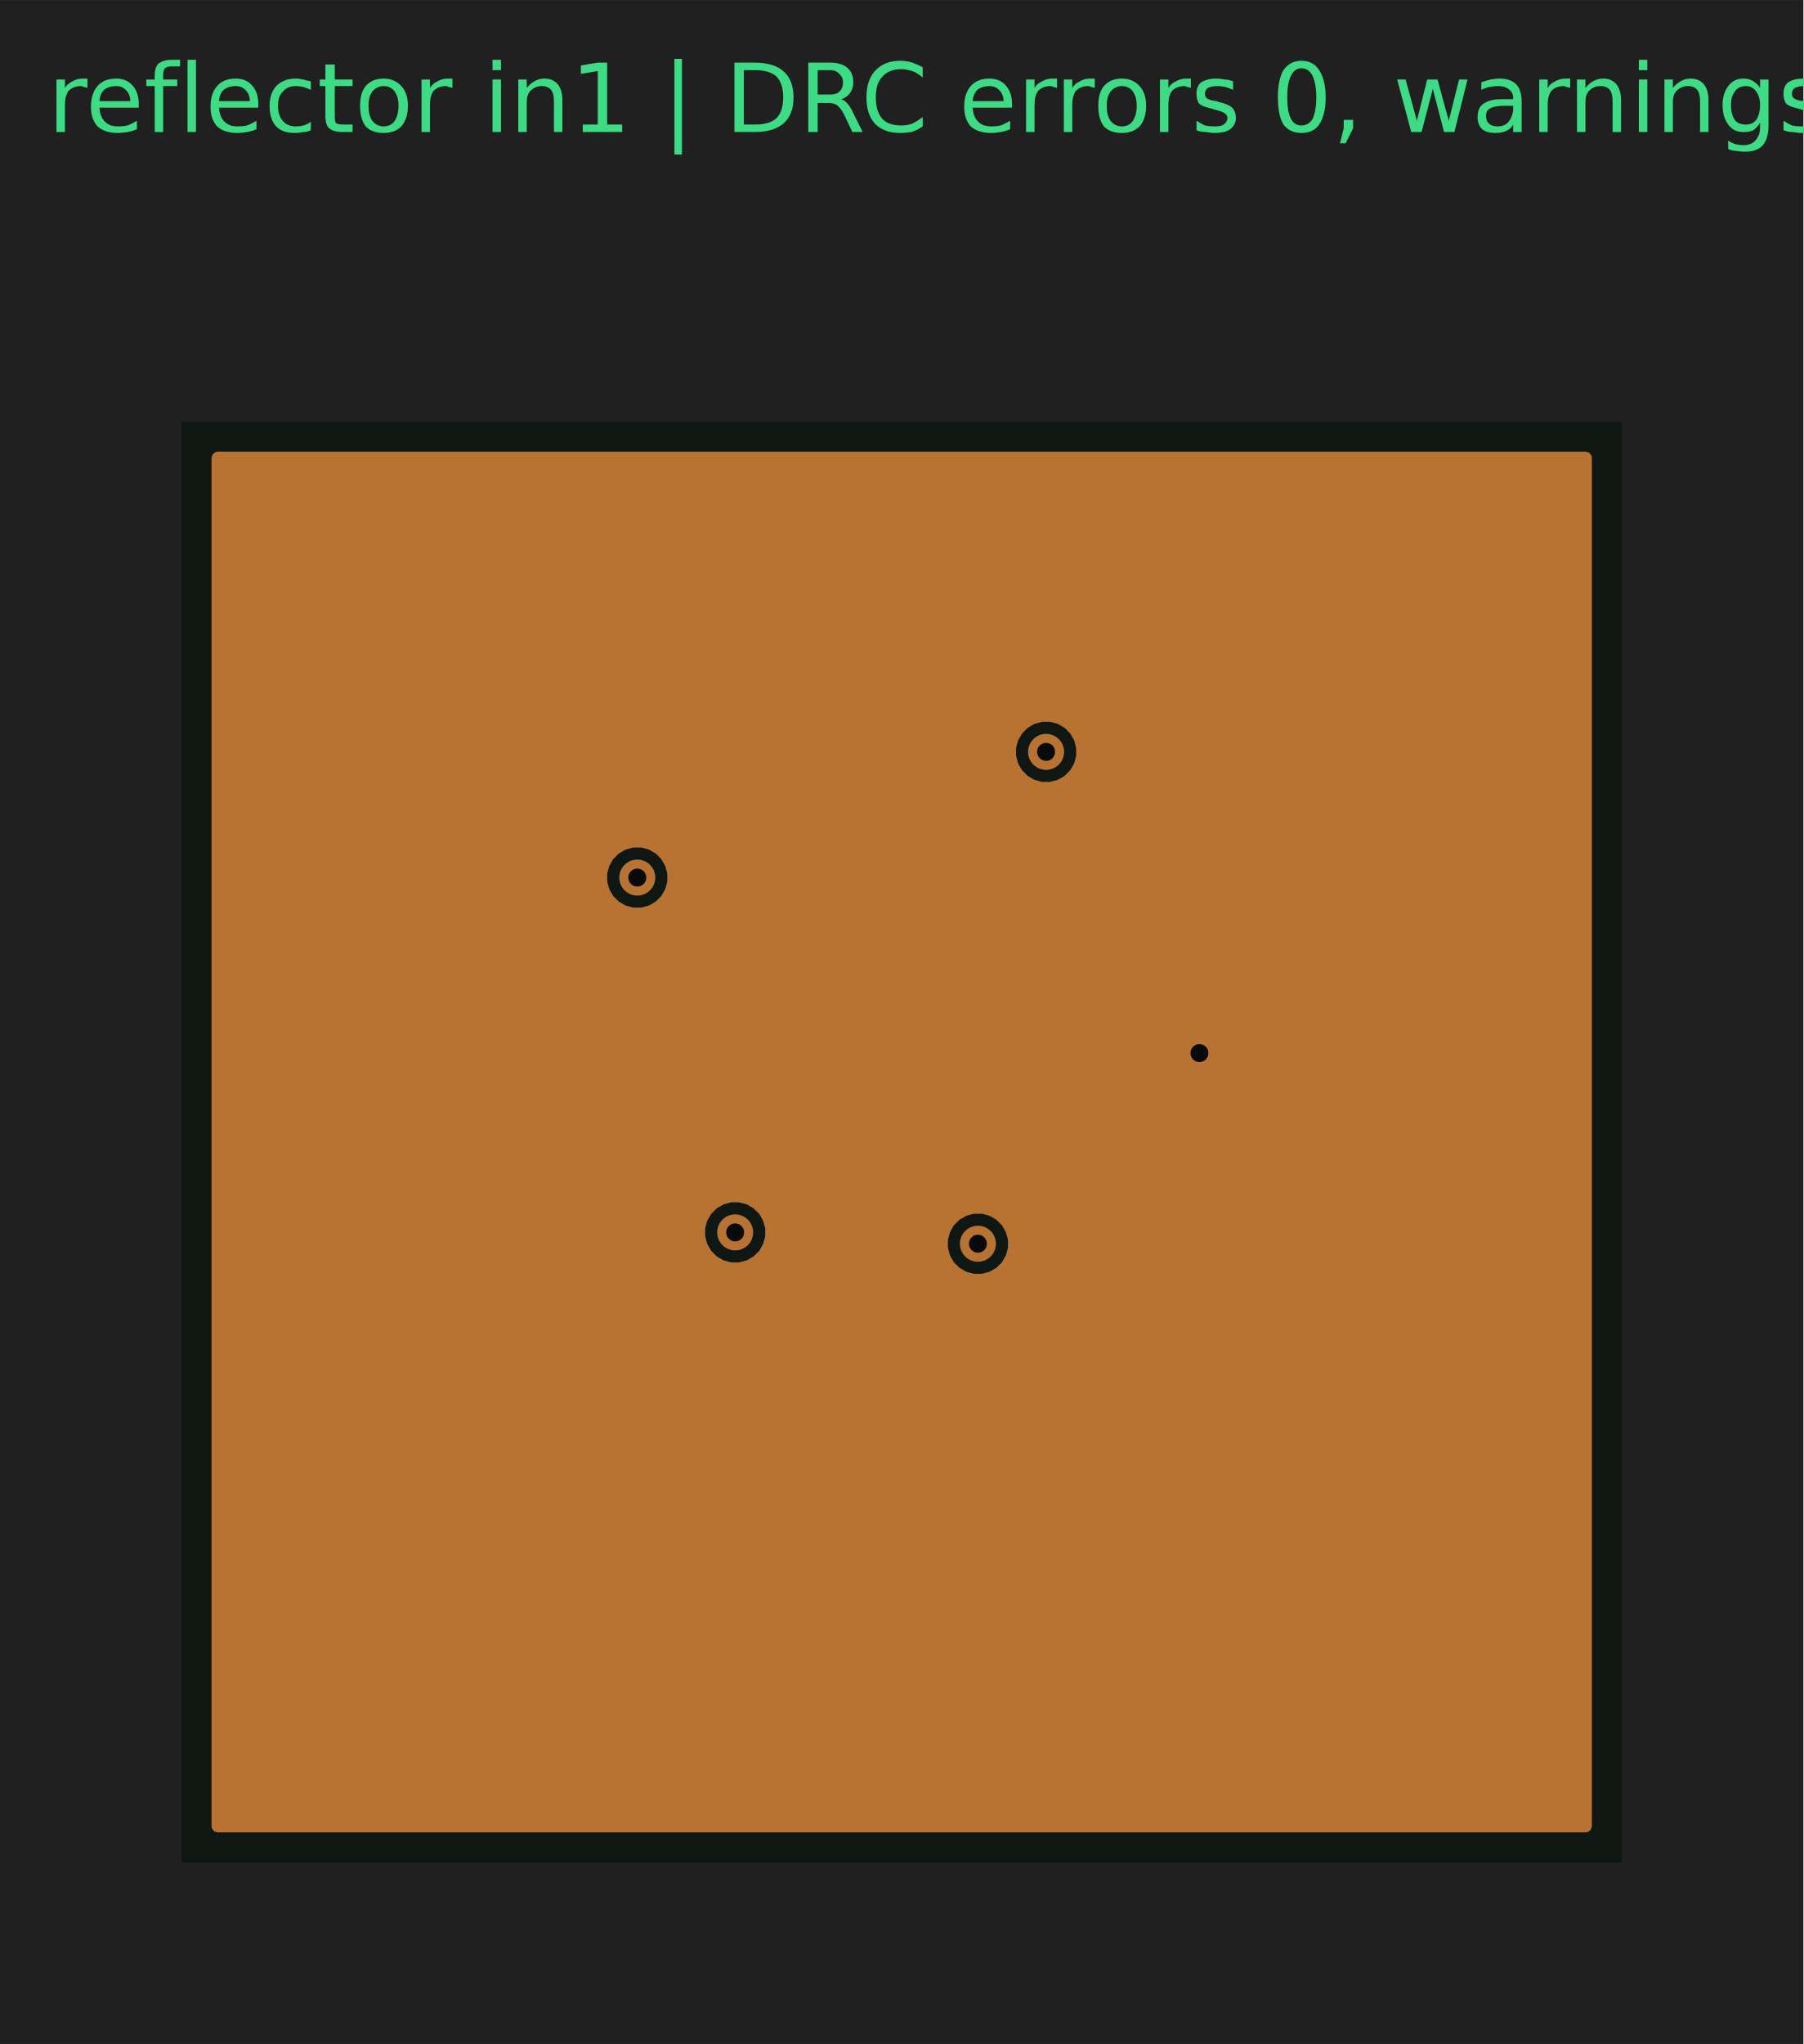
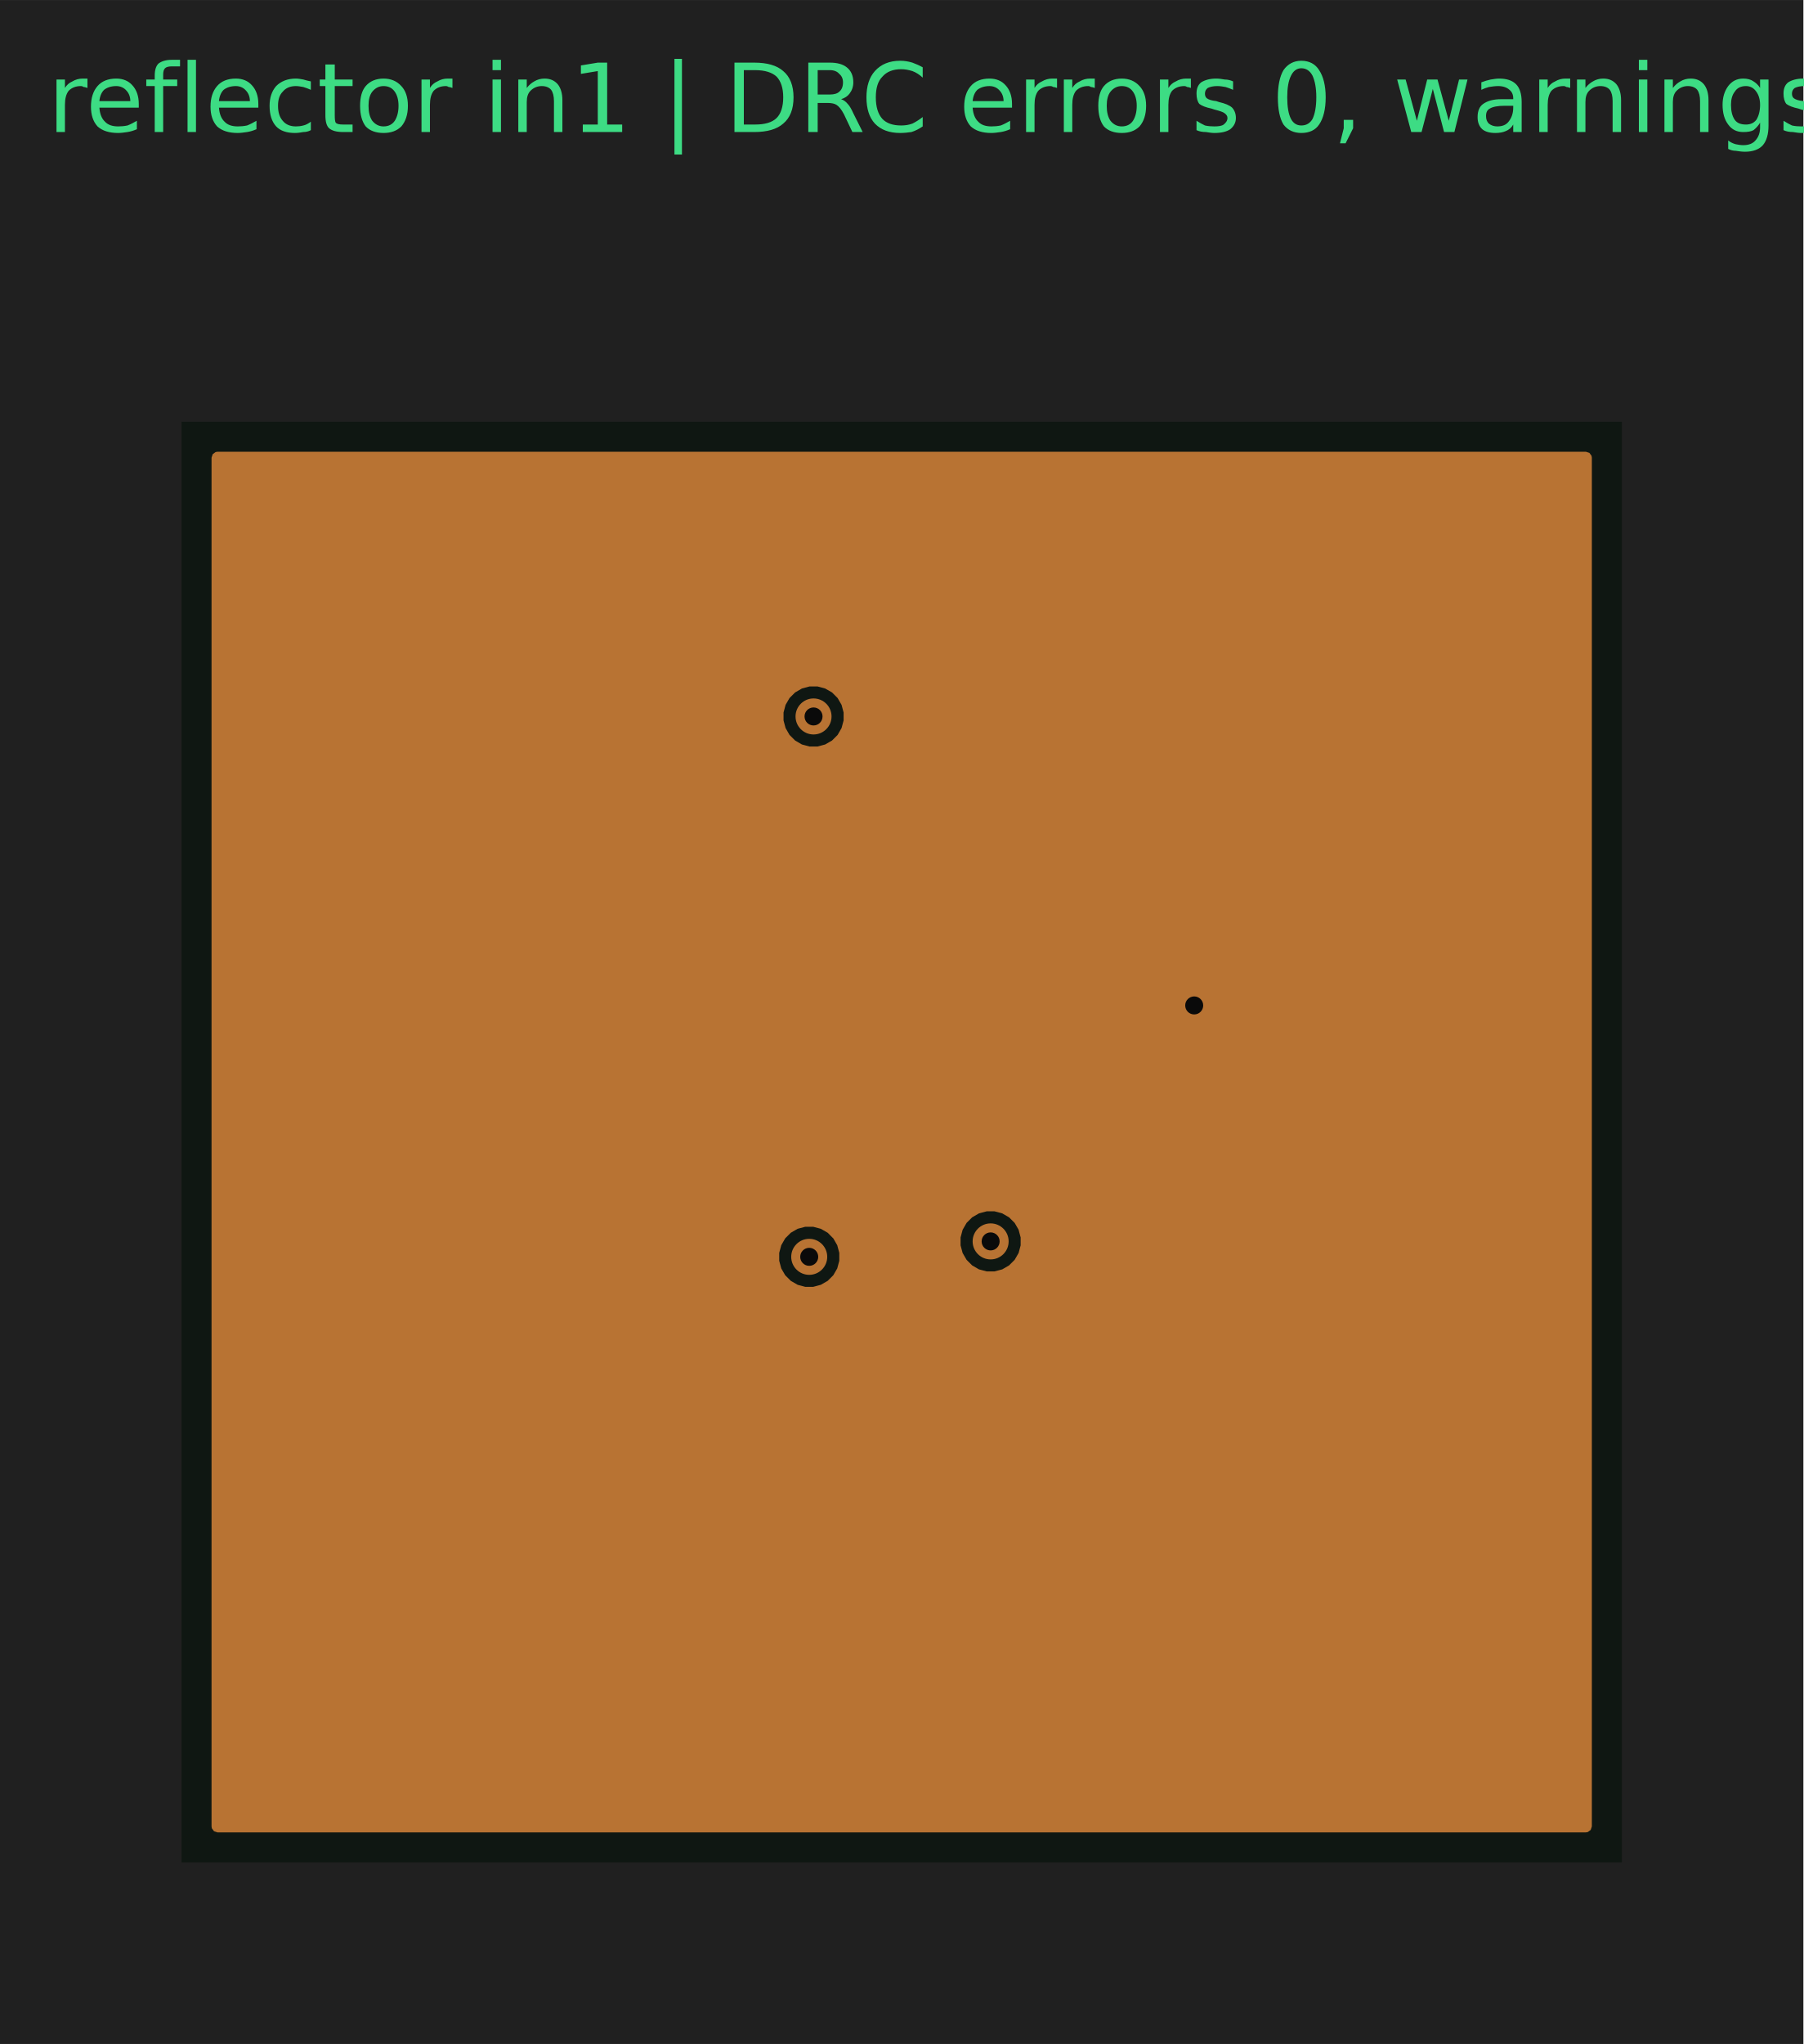
<svg xmlns="http://www.w3.org/2000/svg" width="67.6mm" height="76.6mm" viewBox="0 0 30.050 34.050">
  <rect width="100%" height="100%" fill="#202020" />
  <path d="M 27.025 31.025 L 3.025 31.025 L 3.025 7.025 L 27.025 7.025 Z" fill="#0f1712" fill-opacity="1.00" fill-rule="evenodd" />
-   <path d="M 26.484 7.544 L 26.520 7.593 L 26.525 7.624 L 26.525 30.426 L 26.506 30.484 L 26.457 30.520 L 26.426 30.525 L 3.624 30.525 L 3.566 30.506 L 3.530 30.457 L 3.525 30.426 L 3.525 20.464 L 11.750 20.464 L 11.750 20.464 L 11.750 20.595 L 11.784 20.723 L 11.850 20.837 L 11.943 20.930 L 12.057 20.996 L 12.057 20.996 L 12.125 21.014 L 12.184 21.030 L 12.184 21.030 L 12.316 21.030 L 12.316 21.030 L 12.443 20.996 L 12.443 20.996 L 12.557 20.930 L 12.557 20.930 L 12.557 20.930 L 12.651 20.837 L 12.651 20.837 L 12.651 20.837 L 12.716 20.723 L 12.716 20.723 L 12.716 20.723 L 12.735 20.654 L 15.795 20.654 L 15.795 20.654 L 15.795 20.785 L 15.829 20.913 L 15.894 21.027 L 15.988 21.120 L 16.102 21.186 L 16.102 21.186 L 16.169 21.204 L 16.229 21.220 L 16.229 21.220 L 16.361 21.220 L 16.361 21.220 L 16.488 21.186 L 16.488 21.186 L 16.602 21.120 L 16.602 21.120 L 16.602 21.120 L 16.696 21.027 L 16.696 21.027 L 16.696 21.027 L 16.761 20.913 L 16.761 20.913 L 16.761 20.913 L 16.796 20.785 L 16.796 20.654 L 16.761 20.526 L 16.725 20.464 L 16.696 20.412 L 16.696 20.412 L 16.696 20.412 L 16.602 20.319 L 16.488 20.253 L 16.488 20.253 L 16.488 20.253 L 16.361 20.219 L 16.229 20.219 L 16.102 20.253 L 16.102 20.253 L 16.102 20.253 L 15.988 20.319 L 15.988 20.319 L 15.988 20.319 L 15.895 20.412 L 15.894 20.412 L 15.894 20.412 L 15.829 20.526 L 15.829 20.526 L 15.795 20.654 L 12.735 20.654 L 12.751 20.595 L 12.751 20.464 L 12.716 20.336 L 12.706 20.319 L 12.651 20.222 L 12.651 20.222 L 12.651 20.222 L 12.557 20.129 L 12.443 20.063 L 12.443 20.063 L 12.443 20.063 L 12.316 20.029 L 12.184 20.029 L 12.057 20.063 L 12.057 20.063 L 12.057 20.063 L 11.943 20.129 L 11.943 20.129 L 11.943 20.129 L 11.850 20.222 L 11.850 20.222 L 11.850 20.222 L 11.784 20.336 L 11.784 20.336 L 11.750 20.464 L 3.525 20.464 L 3.525 14.553 L 10.118 14.553 L 10.118 14.553 L 10.118 14.685 L 10.152 14.812 L 10.218 14.926 L 10.311 15.019 L 10.426 15.085 L 10.426 15.085 L 10.493 15.103 L 10.553 15.119 L 10.553 15.119 L 10.685 15.119 L 10.685 15.119 L 10.812 15.085 L 10.812 15.085 L 10.926 15.019 L 10.926 15.019 L 10.926 15.019 L 11.019 14.926 L 11.019 14.926 L 11.019 14.926 L 11.085 14.812 L 11.085 14.812 L 11.085 14.812 L 11.119 14.685 L 11.119 14.553 L 11.085 14.426 L 11.019 14.311 L 10.926 14.218 L 10.812 14.152 L 10.812 14.152 L 10.812 14.152 L 10.685 14.118 L 10.553 14.118 L 10.426 14.152 L 10.426 14.152 L 10.426 14.152 L 10.311 14.218 L 10.311 14.218 L 10.311 14.218 L 10.218 14.311 L 10.218 14.311 L 10.218 14.311 L 10.152 14.426 L 10.152 14.426 L 10.118 14.553 L 3.525 14.553 L 3.525 12.459 L 16.931 12.459 L 16.931 12.459 L 16.931 12.591 L 16.965 12.718 L 17.031 12.832 L 17.124 12.926 L 17.238 12.991 L 17.238 12.991 L 17.306 13.010 L 17.365 13.025 L 17.365 13.025 L 17.497 13.025 L 17.497 13.025 L 17.624 12.991 L 17.624 12.991 L 17.739 12.926 L 17.739 12.926 L 17.739 12.925 L 17.832 12.832 L 17.832 12.832 L 17.832 12.832 L 17.898 12.718 L 17.898 12.718 L 17.898 12.718 L 17.932 12.591 L 17.932 12.459 L 17.898 12.332 L 17.832 12.218 L 17.739 12.124 L 17.624 12.059 L 17.624 12.059 L 17.624 12.059 L 17.497 12.024 L 17.365 12.024 L 17.238 12.059 L 17.238 12.059 L 17.238 12.059 L 17.124 12.124 L 17.124 12.124 L 17.124 12.124 L 17.031 12.218 L 17.031 12.218 L 17.031 12.218 L 16.965 12.332 L 16.965 12.332 L 16.931 12.459 L 3.525 12.459 L 3.525 7.624 L 3.544 7.566 L 3.593 7.530 L 3.624 7.525 L 26.426 7.525 Z" fill="#b87333" fill-opacity="1.00" fill-rule="evenodd" />
-   <circle cx="17.431" cy="12.525" r="0.300" fill="#b87333" stroke="none" stroke-width="0.150" />
-   <circle cx="17.431" cy="12.525" r="0.150" fill="#0a0a0a" stroke="none" stroke-width="0.150" />
-   <circle cx="12.250" cy="20.530" r="0.300" fill="#b87333" stroke="none" stroke-width="0.150" />
-   <circle cx="12.250" cy="20.530" r="0.150" fill="#0a0a0a" stroke="none" stroke-width="0.150" />
-   <circle cx="10.619" cy="14.619" r="0.300" fill="#b87333" stroke="none" stroke-width="0.150" />
-   <circle cx="10.619" cy="14.619" r="0.150" fill="#0a0a0a" stroke="none" stroke-width="0.150" />
-   <circle cx="16.295" cy="20.719" r="0.300" fill="#b87333" stroke="none" stroke-width="0.150" />
-   <circle cx="16.295" cy="20.719" r="0.150" fill="#0a0a0a" stroke="none" stroke-width="0.150" />
-   <circle cx="19.986" cy="17.543" r="0.300" fill="#b87333" stroke="none" stroke-width="0.150" />
-   <circle cx="19.986" cy="17.543" r="0.150" fill="#0a0a0a" stroke="none" stroke-width="0.150" />
+   <path d="M 26.484 7.544 L 26.520 7.593 L 26.525 7.624 L 26.525 30.426 L 26.506 30.484 L 26.457 30.520 L 26.426 30.525 L 3.624 30.525 L 3.566 30.506 L 3.530 30.457 L 3.525 30.426 L 3.525 20.871 L 12.984 20.871 L 12.984 20.871 L 12.984 21.003 L 13.018 21.130 L 13.084 21.244 L 13.177 21.337 L 13.291 21.403 L 13.291 21.403 L 13.359 21.421 L 13.418 21.437 L 13.418 21.437 L 13.550 21.437 L 13.550 21.437 L 13.677 21.403 L 13.677 21.403 L 13.792 21.337 L 13.792 21.337 L 13.792 21.337 L 13.885 21.244 L 13.885 21.244 L 13.885 21.244 L 13.951 21.130 L 13.951 21.130 L 13.951 21.130 L 13.985 21.003 L 13.985 20.871 L 13.951 20.744 L 13.885 20.629 L 13.869 20.614 L 16.006 20.614 L 16.006 20.614 L 16.006 20.746 L 16.040 20.873 L 16.106 20.987 L 16.199 21.080 L 16.313 21.146 L 16.313 21.146 L 16.381 21.164 L 16.441 21.180 L 16.441 21.180 L 16.572 21.180 L 16.572 21.180 L 16.700 21.146 L 16.700 21.146 L 16.814 21.080 L 16.814 21.080 L 16.814 21.080 L 16.907 20.987 L 16.907 20.987 L 16.907 20.987 L 16.973 20.873 L 16.973 20.873 L 16.973 20.873 L 17.007 20.746 L 17.007 20.614 L 16.973 20.487 L 16.964 20.470 L 16.907 20.372 L 16.907 20.372 L 16.907 20.372 L 16.814 20.279 L 16.700 20.213 L 16.700 20.213 L 16.700 20.213 L 16.572 20.179 L 16.441 20.179 L 16.313 20.213 L 16.313 20.213 L 16.313 20.213 L 16.199 20.279 L 16.199 20.279 L 16.199 20.279 L 16.106 20.372 L 16.106 20.372 L 16.106 20.372 L 16.040 20.487 L 16.040 20.487 L 16.006 20.614 L 13.869 20.614 L 13.792 20.536 L 13.677 20.470 L 13.677 20.470 L 13.677 20.470 L 13.550 20.436 L 13.418 20.436 L 13.291 20.470 L 13.291 20.470 L 13.291 20.470 L 13.177 20.536 L 13.177 20.536 L 13.177 20.536 L 13.084 20.629 L 13.084 20.629 L 13.084 20.629 L 13.018 20.744 L 13.018 20.744 L 12.984 20.871 L 3.525 20.871 L 3.525 11.869 L 13.056 11.869 L 13.056 11.869 L 13.056 12.001 L 13.090 12.128 L 13.156 12.243 L 13.249 12.336 L 13.363 12.402 L 13.363 12.402 L 13.431 12.420 L 13.490 12.436 L 13.490 12.436 L 13.622 12.436 L 13.622 12.436 L 13.749 12.402 L 13.749 12.402 L 13.864 12.336 L 13.864 12.336 L 13.864 12.336 L 13.957 12.243 L 13.957 12.243 L 13.957 12.243 L 14.023 12.128 L 14.023 12.128 L 14.023 12.128 L 14.057 12.001 L 14.057 11.869 L 14.023 11.742 L 13.957 11.628 L 13.864 11.535 L 13.749 11.469 L 13.749 11.469 L 13.749 11.469 L 13.622 11.435 L 13.490 11.435 L 13.363 11.469 L 13.363 11.469 L 13.363 11.469 L 13.249 11.535 L 13.249 11.535 L 13.249 11.535 L 13.156 11.628 L 13.156 11.628 L 13.156 11.628 L 13.090 11.742 L 13.090 11.742 L 13.056 11.869 L 3.525 11.869 L 3.525 7.624 L 3.544 7.566 L 3.593 7.530 L 3.624 7.525 L 26.426 7.525 Z" fill="#b87333" fill-opacity="1.00" fill-rule="evenodd" />
+   <circle cx="16.507" cy="20.680" r="0.300" fill="#b87333" stroke="none" stroke-width="0.150" />
+   <circle cx="16.507" cy="20.680" r="0.150" fill="#0a0a0a" stroke="none" stroke-width="0.150" />
+   <circle cx="19.899" cy="16.749" r="0.300" fill="#b87333" stroke="none" stroke-width="0.150" />
+   <circle cx="19.899" cy="16.749" r="0.150" fill="#0a0a0a" stroke="none" stroke-width="0.150" />
+   <circle cx="13.484" cy="20.937" r="0.300" fill="#b87333" stroke="none" stroke-width="0.150" />
+   <circle cx="13.484" cy="20.937" r="0.150" fill="#0a0a0a" stroke="none" stroke-width="0.150" />
+   <circle cx="13.556" cy="11.935" r="0.300" fill="#b87333" stroke="none" stroke-width="0.150" />
+   <circle cx="13.556" cy="11.935" r="0.150" fill="#0a0a0a" stroke="none" stroke-width="0.150" />
  <text x="0.800" y="2.200" font-family="DejaVu Sans, sans-serif" font-size="1.60" fill="#3ddc84">reflector in1 | DRC errors 0, warnings 7 | unrouted 0</text>
</svg>
